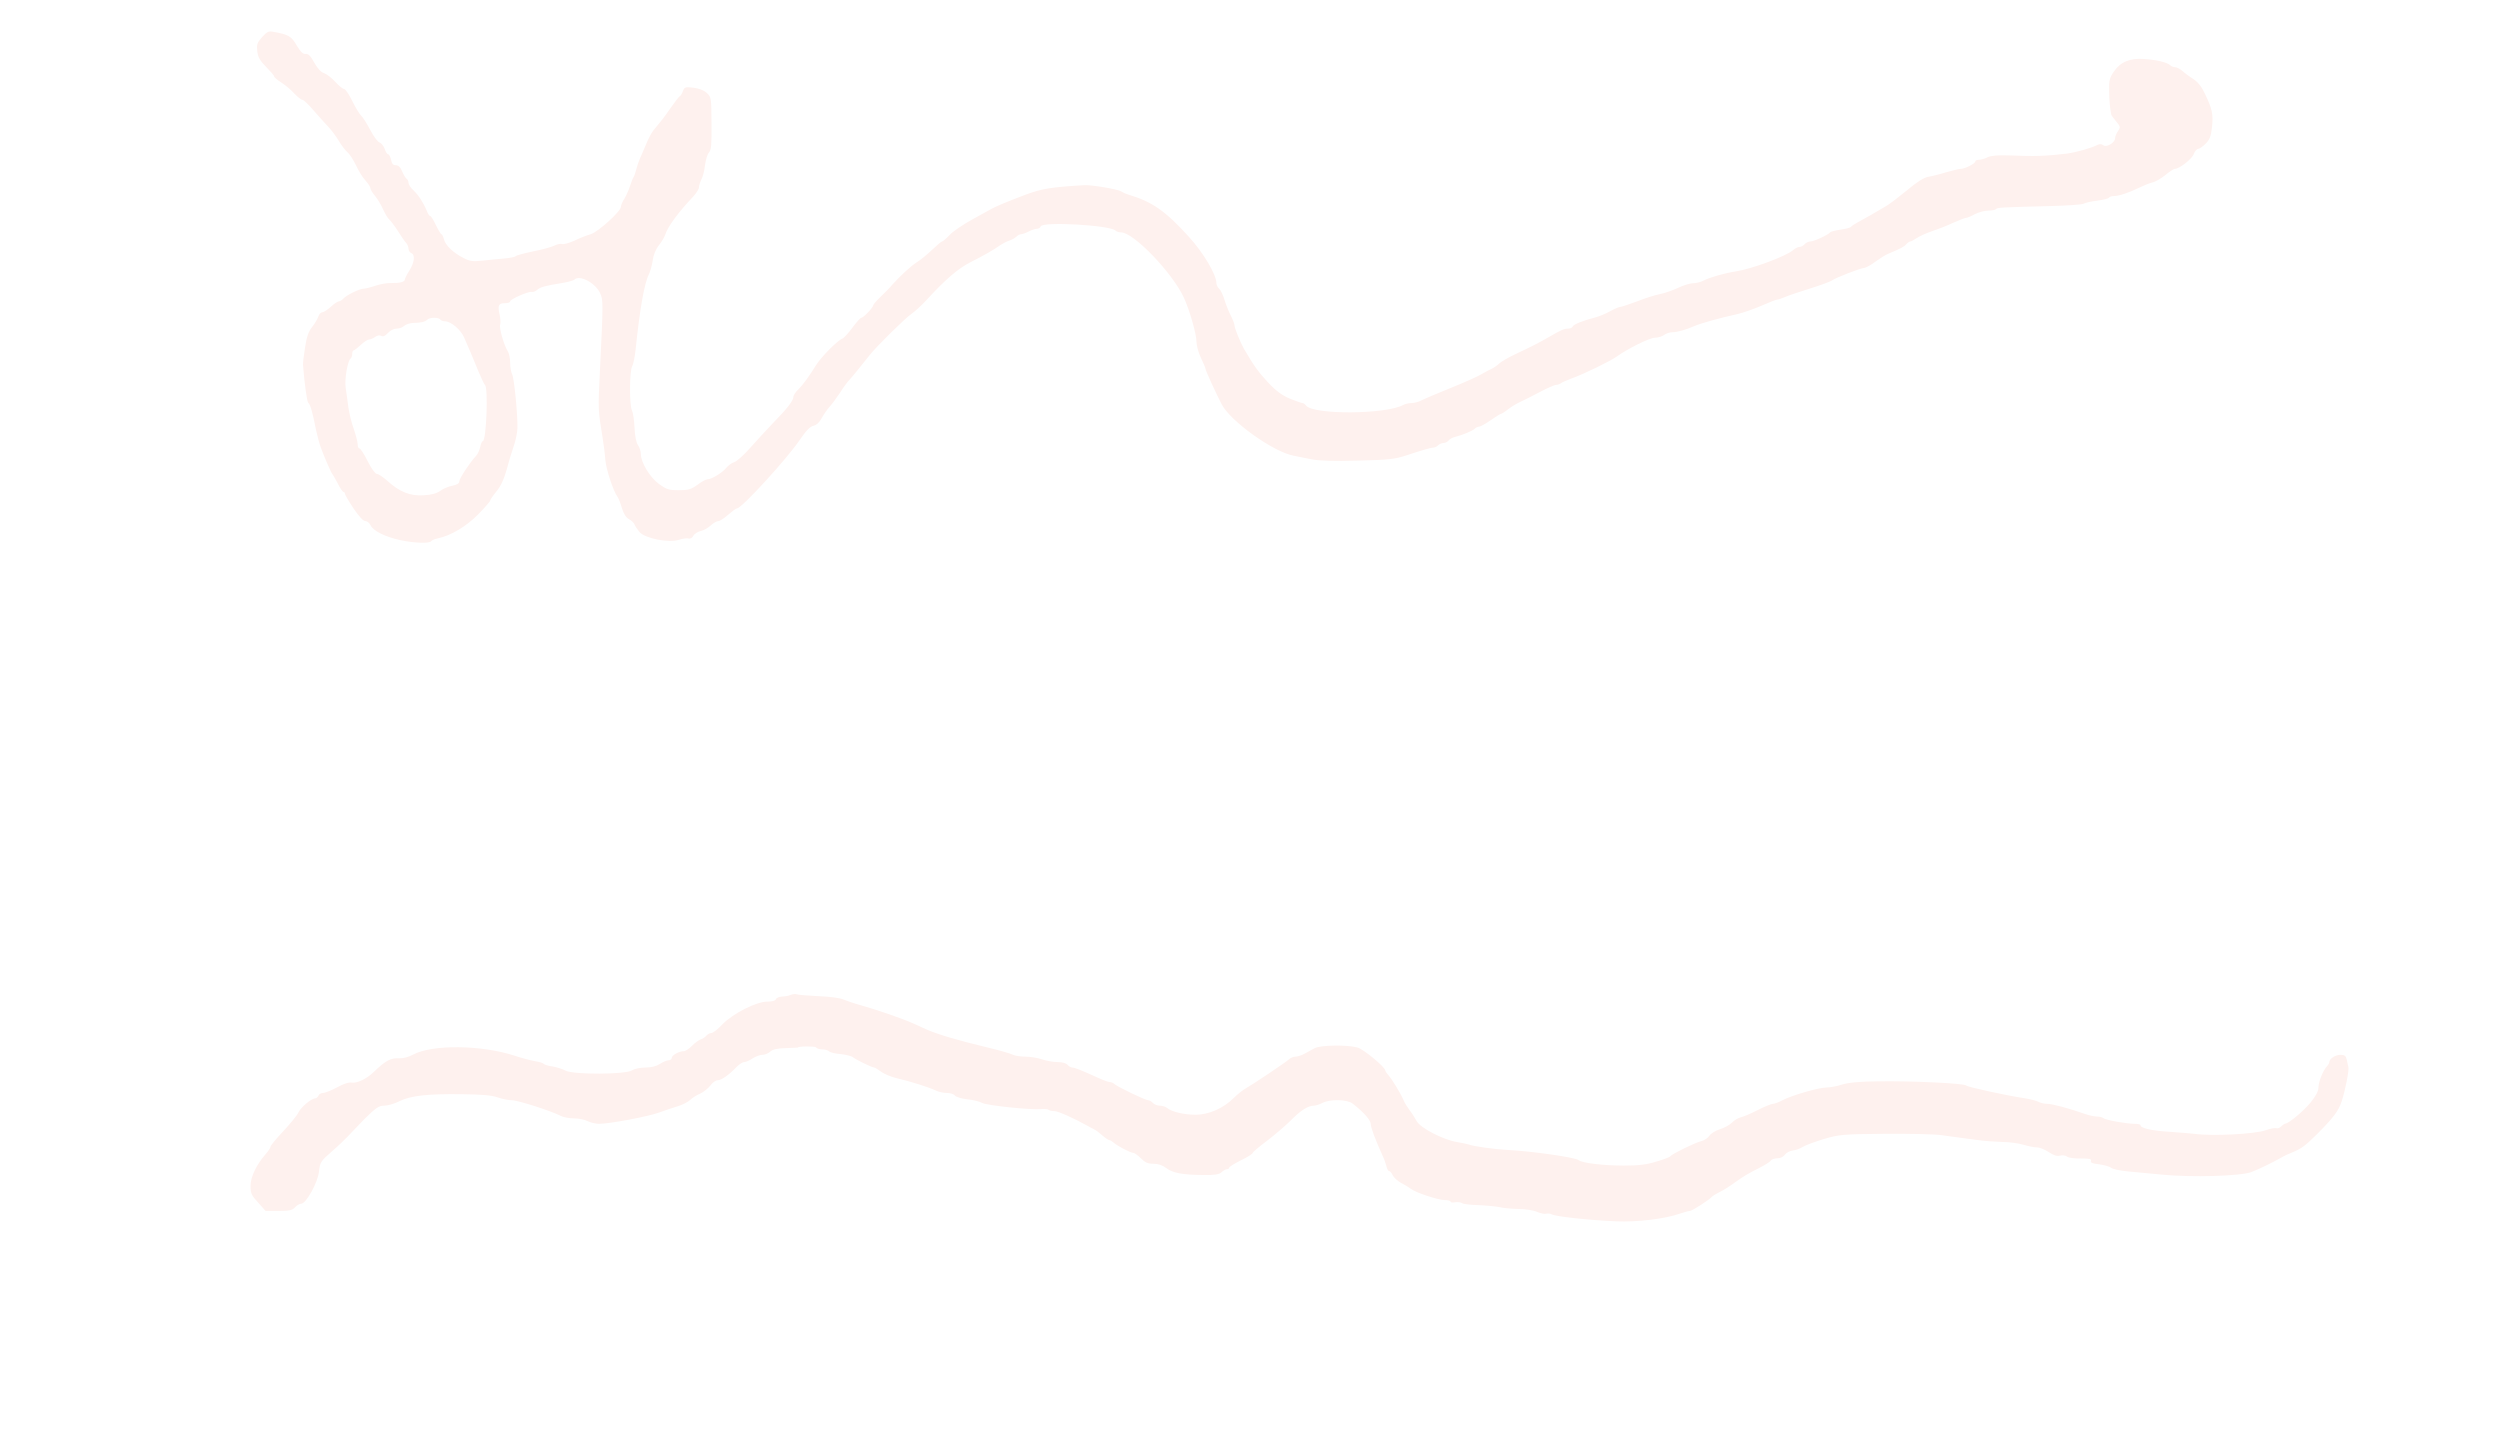
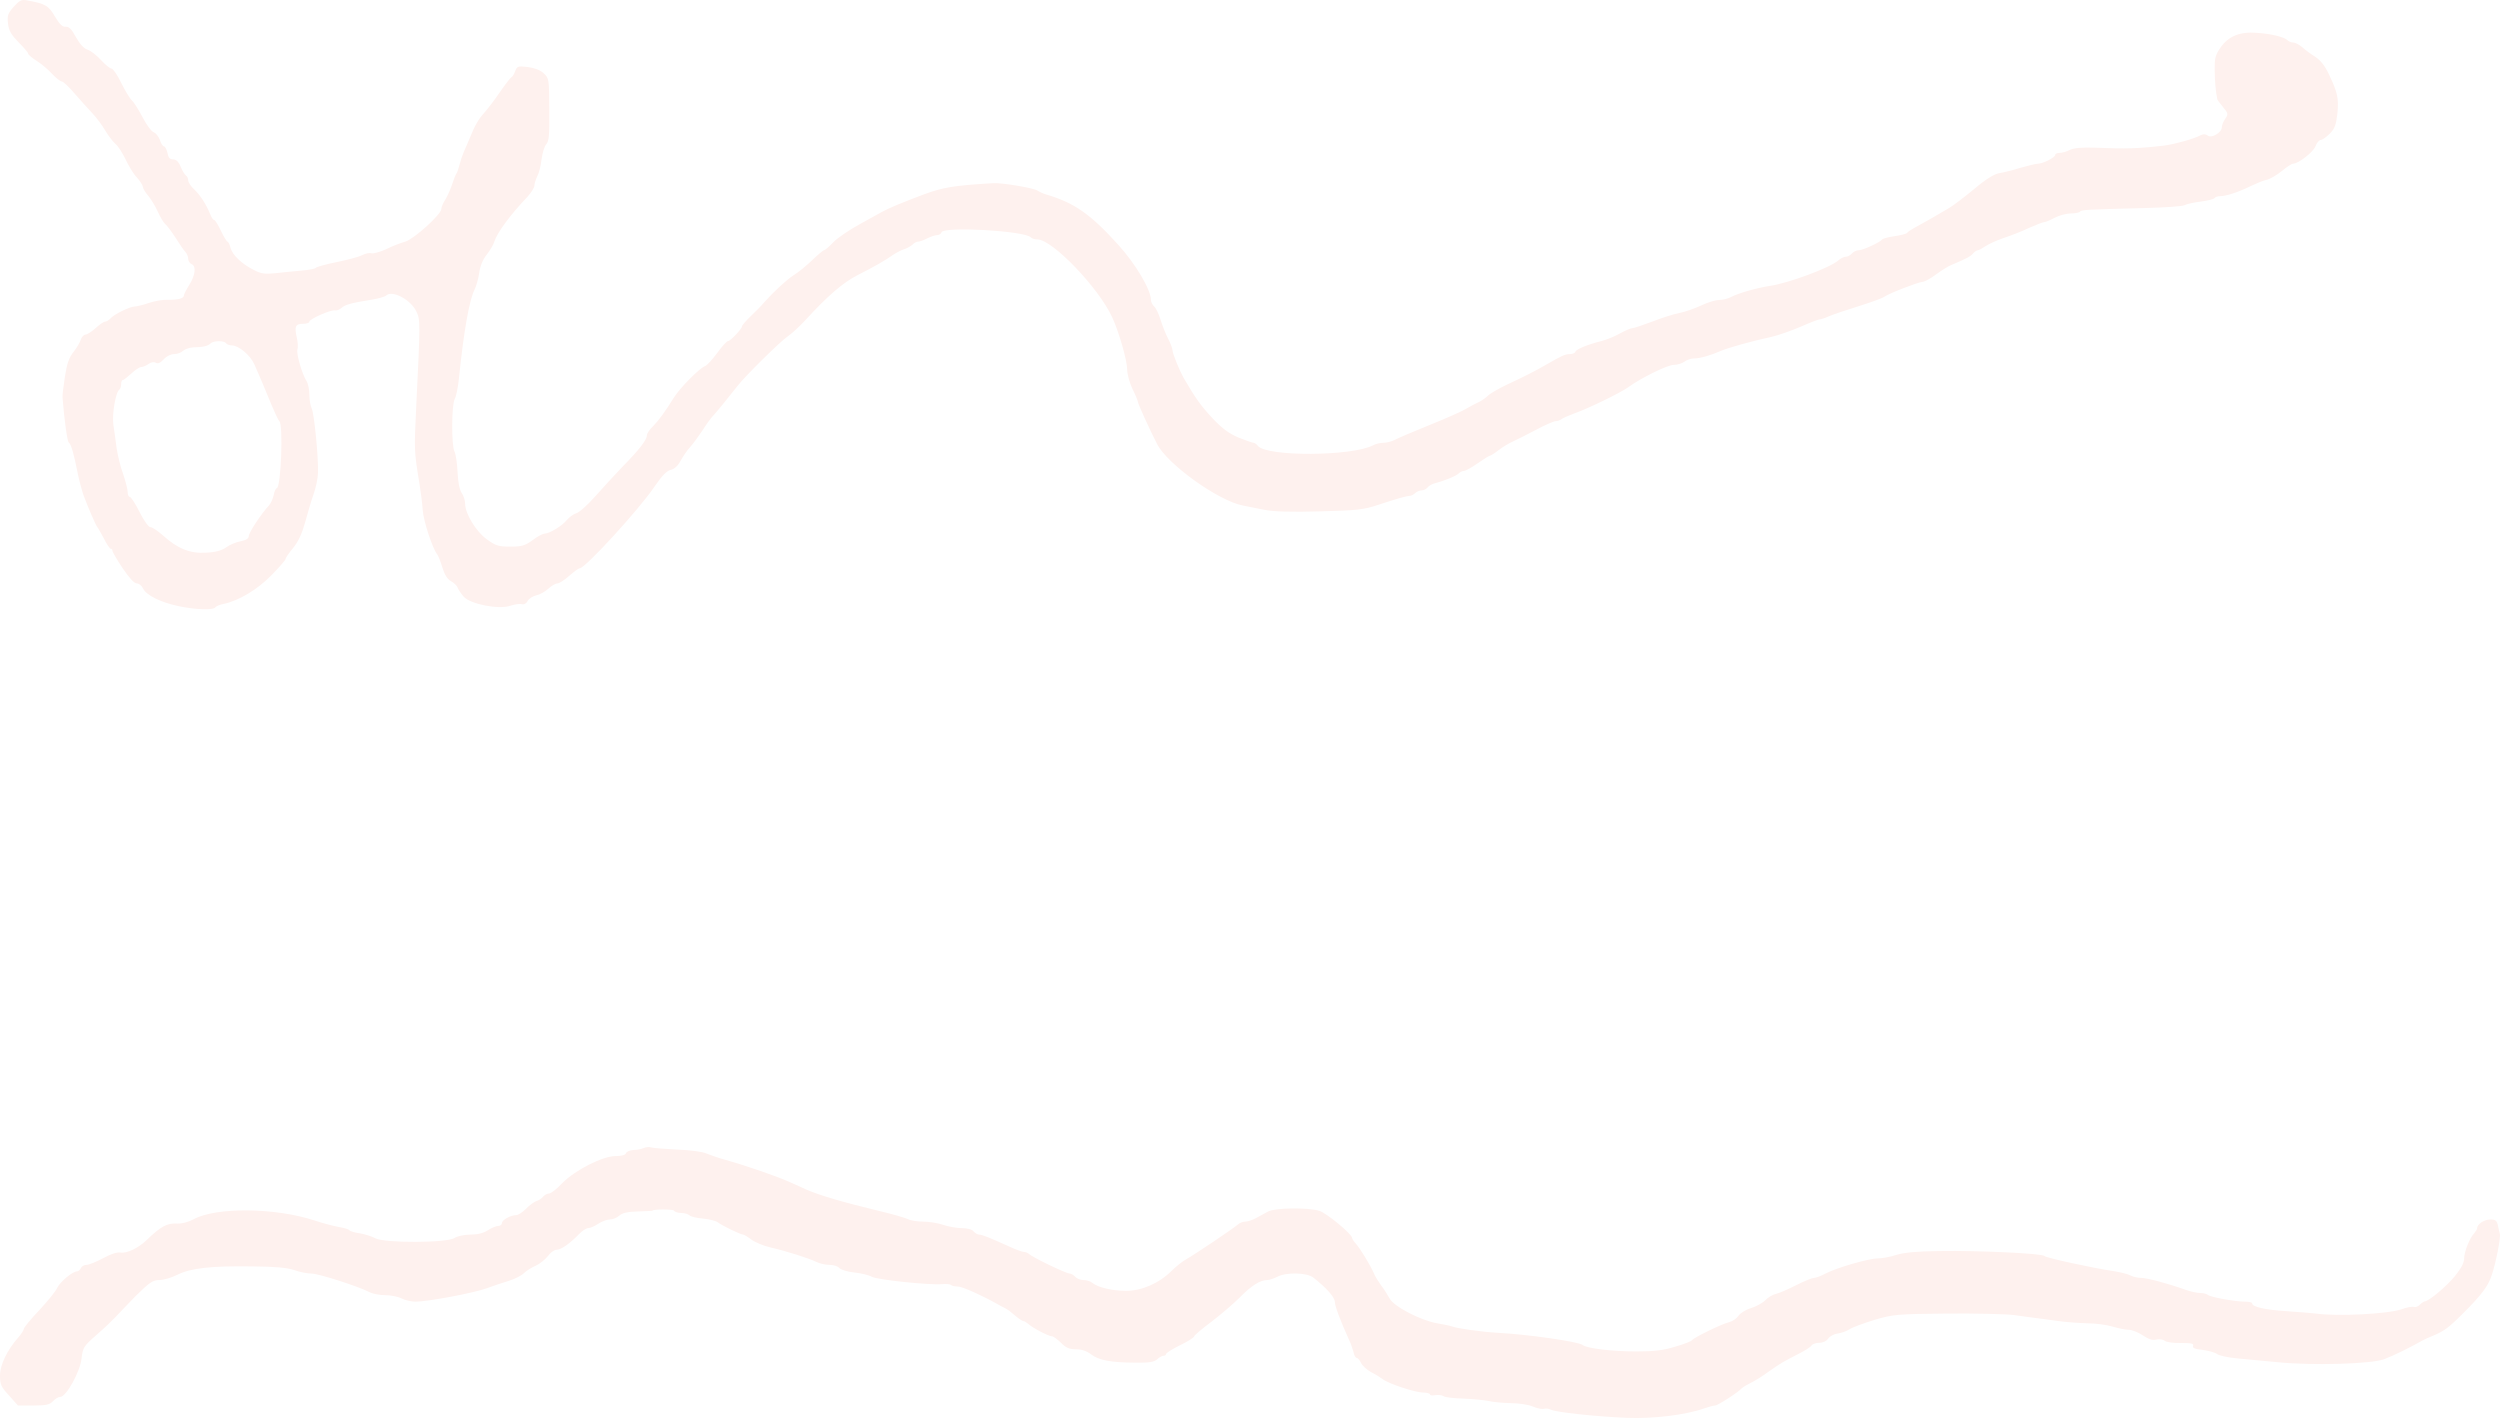
- <svg xmlns="http://www.w3.org/2000/svg" version="1.0" viewBox="0 0 1377 800" preserveAspectRatio="xMidYMid">
+ <svg xmlns="http://www.w3.org/2000/svg" version="1.0" viewBox="0 0 1155.57 655.452" preserveAspectRatio="xMidYMid" id="svg1" width="1155.57" height="655.452">
  <defs id="defs2" />
-   <g transform="matrix(0.1,0,0,-0.1,0,800)" fill="hsl(11.25 88.89% 96.47%)" stroke="none" id="g2">
+   <g transform="matrix(0.1,0,0,-0.1,-138,782.6689)" fill="hsl(11.25 88.89% 96.47%)" stroke="none" id="g2">
    <path d="m 1443,7795 c -27,-31 -30,-40 -26,-77 4,-34 15,-52 49,-87 24,-24 44,-47 44,-52 0,-5 18,-20 40,-34 22,-14 54,-41 71,-60 18,-19 38,-35 45,-35 6,0 34,-26 60,-57 27,-31 64,-72 82,-91 18,-19 44,-54 58,-78 14,-24 36,-52 47,-62 12,-9 33,-42 47,-71 14,-30 37,-69 53,-85 15,-17 27,-36 27,-42 0,-7 11,-26 25,-42 14,-17 34,-50 45,-75 11,-24 26,-50 34,-56 8,-7 30,-36 48,-64 18,-29 38,-58 45,-65 7,-7 13,-22 13,-32 0,-10 7,-20 15,-24 23,-8 18,-52 -10,-96 -14,-22 -25,-44 -25,-49 0,-14 -29,-21 -75,-20 -22,1 -62,-6 -88,-15 -26,-9 -55,-16 -64,-16 -22,0 -98,-37 -113,-56 -7,-7 -18,-14 -24,-14 -6,0 -26,-13 -44,-30 -18,-16 -39,-30 -47,-30 -7,0 -17,-10 -21,-22 -4,-13 -19,-39 -34,-58 -21,-26 -31,-55 -40,-115 -7,-44 -12,-87 -11,-95 8,-104 22,-204 29,-209 11,-7 24,-54 42,-146 7,-33 19,-78 27,-100 22,-59 57,-139 63,-145 3,-3 16,-26 30,-52 13,-27 28,-48 32,-48 5,0 8,-4 8,-10 0,-5 21,-41 47,-80 30,-44 53,-70 65,-70 10,0 23,-10 29,-23 14,-31 80,-64 164,-82 79,-17 161,-19 170,-6 3,5 20,13 38,16 71,15 156,66 221,132 36,37 66,71 66,76 0,5 16,28 35,51 24,29 41,67 55,117 11,41 28,99 39,130 11,30 20,75 21,100 2,75 -18,276 -29,297 -6,12 -11,40 -11,64 0,24 -6,52 -13,63 -20,30 -49,129 -42,147 3,8 2,32 -3,54 -12,52 -6,64 29,64 16,0 29,4 29,10 0,12 100,56 118,52 8,-2 21,3 30,11 18,16 45,23 137,38 32,5 64,14 69,19 28,28 115,-18 141,-74 18,-37 18,-51 -1,-436 -10,-208 -10,-207 15,-360 6,-36 13,-91 15,-122 4,-52 45,-176 67,-204 5,-6 16,-34 24,-61 10,-33 23,-54 40,-63 13,-7 27,-20 30,-29 3,-9 16,-28 28,-42 31,-35 163,-61 217,-42 19,6 43,10 52,7 10,-3 21,3 27,15 6,11 24,22 40,26 16,3 41,17 56,31 14,13 33,24 42,24 8,0 33,16 54,35 22,19 43,35 49,35 25,0 275,273 345,377 35,51 57,74 76,78 17,4 33,19 45,42 11,20 30,48 43,62 13,14 39,50 58,78 18,29 41,60 51,70 15,16 64,76 112,137 33,43 197,205 230,227 19,13 55,46 80,73 106,116 176,176 244,211 75,38 125,66 166,95 14,9 36,21 50,25 13,4 30,14 38,21 7,8 19,14 27,14 7,0 26,7 41,15 16,8 37,15 46,15 9,0 18,6 20,13 10,28 382,7 412,-23 6,-6 19,-10 31,-10 69,0 283,-223 346,-360 31,-67 69,-200 69,-240 0,-22 11,-63 25,-92 14,-28 25,-55 25,-60 0,-8 55,-129 88,-193 47,-94 285,-264 397,-285 22,-5 67,-13 100,-20 41,-8 122,-11 255,-7 172,4 204,8 270,30 88,29 130,41 147,42 7,0 18,6 25,13 6,6 20,12 29,12 9,0 22,6 28,14 6,8 22,16 34,19 40,10 97,33 109,45 7,7 18,12 25,12 7,0 36,16 63,35 27,19 53,35 56,35 4,0 22,11 41,26 18,14 48,32 66,40 17,8 66,32 107,54 41,22 82,40 91,40 8,0 19,4 25,8 5,5 32,17 59,27 68,24 213,95 250,121 62,45 183,104 211,104 17,0 39,7 50,15 10,8 31,15 45,15 28,0 76,14 124,35 32,14 146,46 235,65 30,7 90,28 132,46 43,19 82,34 87,34 6,0 25,6 43,14 18,8 80,29 138,47 58,18 112,38 120,44 20,15 154,67 177,69 10,1 38,16 63,35 25,18 56,38 70,43 71,30 88,39 100,53 7,8 17,15 22,15 5,0 21,9 36,19 15,10 52,27 82,37 30,10 83,30 116,46 34,15 67,28 73,28 6,0 28,9 48,20 21,11 54,20 75,20 20,0 39,4 42,8 6,9 24,10 298,17 91,2 175,8 185,13 10,6 44,13 76,17 31,4 60,11 63,16 3,5 15,9 26,9 28,0 83,18 138,45 25,12 58,26 75,30 16,3 49,22 72,41 23,19 46,34 52,34 25,0 94,54 104,81 6,16 17,29 25,29 7,0 25,13 41,29 23,23 29,41 35,92 7,71 1,98 -39,182 -18,39 -39,65 -63,81 -21,13 -48,33 -61,45 -13,11 -31,21 -41,21 -9,0 -21,5 -27,11 -15,15 -77,30 -143,34 -77,6 -130,-16 -166,-68 -25,-36 -28,-51 -27,-107 1,-55 4,-93 12,-132 0,-3 13,-20 27,-37 24,-29 24,-32 10,-53 -9,-12 -16,-30 -16,-39 0,-25 -48,-53 -65,-39 -9,7 -20,8 -32,2 -34,-18 -118,-41 -168,-48 -119,-14 -175,-16 -320,-10 -62,2 -98,-1 -117,-10 -15,-8 -36,-14 -48,-14 -11,0 -20,-4 -20,-9 0,-12 -57,-41 -80,-41 -9,0 -46,-9 -81,-19 -35,-11 -80,-22 -99,-25 -23,-4 -63,-29 -116,-74 -45,-37 -96,-76 -115,-87 -48,-29 -129,-75 -161,-92 -15,-8 -30,-18 -33,-23 -3,-4 -29,-11 -58,-15 -28,-4 -54,-11 -57,-15 -9,-13 -89,-50 -108,-50 -11,0 -25,-7 -32,-15 -7,-8 -19,-15 -28,-15 -9,0 -25,-8 -36,-18 -38,-33 -228,-104 -316,-117 -59,-9 -144,-33 -178,-51 -15,-8 -40,-14 -56,-14 -16,0 -53,-11 -82,-25 -30,-14 -75,-30 -101,-35 -27,-5 -83,-23 -126,-40 -43,-16 -84,-30 -91,-30 -8,0 -33,-11 -57,-24 -24,-14 -62,-29 -84,-35 -64,-16 -119,-38 -123,-50 -2,-6 -13,-11 -25,-11 -22,0 -38,-7 -112,-50 -49,-28 -89,-49 -179,-91 -38,-18 -78,-41 -88,-51 -10,-10 -29,-23 -41,-29 -12,-5 -38,-19 -57,-30 -19,-12 -95,-46 -170,-76 -74,-30 -147,-61 -162,-69 -15,-8 -39,-14 -53,-14 -15,0 -36,-5 -47,-11 -97,-52 -494,-54 -534,-3 -6,8 -15,14 -20,14 -5,0 -36,11 -69,24 -44,19 -75,41 -121,90 -53,57 -77,90 -133,186 -19,34 -51,112 -51,126 0,8 -9,33 -21,56 -12,23 -27,62 -35,88 -8,26 -21,53 -29,60 -8,7 -15,21 -15,30 0,47 -71,167 -151,255 -130,144 -205,195 -334,233 -11,3 -29,11 -40,18 -18,12 -167,37 -205,34 -183,-11 -230,-19 -320,-52 -96,-36 -163,-64 -190,-79 -8,-4 -55,-30 -105,-58 -49,-27 -106,-65 -124,-85 -19,-20 -38,-36 -42,-36 -4,0 -29,-21 -55,-46 -27,-26 -65,-57 -85,-69 -34,-22 -91,-75 -136,-125 -11,-14 -40,-43 -62,-64 -23,-22 -41,-43 -41,-47 0,-12 -54,-69 -65,-69 -6,0 -28,-25 -50,-55 -22,-30 -47,-57 -55,-60 -25,-8 -117,-101 -145,-146 -39,-63 -72,-108 -96,-132 -16,-15 -29,-34 -29,-43 0,-20 -35,-66 -113,-145 -34,-36 -91,-97 -126,-137 -35,-40 -75,-75 -88,-78 -13,-4 -32,-18 -43,-31 -21,-27 -81,-63 -103,-63 -8,0 -33,-13 -55,-30 -36,-26 -51,-30 -104,-30 -55,0 -68,5 -108,34 -50,36 -100,119 -100,164 0,15 -7,38 -16,50 -10,15 -17,50 -19,97 -2,40 -8,82 -14,94 -15,27 -14,217 1,244 7,12 15,54 19,92 23,223 48,365 73,414 7,14 17,48 21,76 4,31 17,63 35,85 15,19 31,46 35,60 13,41 72,122 153,207 17,19 32,42 32,51 0,10 6,28 13,43 8,14 17,49 20,78 4,30 13,61 22,71 13,14 15,44 14,161 -1,140 -1,144 -26,167 -16,15 -43,25 -74,29 -45,5 -49,4 -58,-20 -5,-14 -13,-26 -18,-28 -4,-2 -28,-33 -53,-69 -24,-36 -57,-78 -72,-95 -26,-29 -43,-57 -68,-120 -7,-16 -18,-43 -26,-60 -7,-16 -16,-43 -20,-60 -4,-16 -10,-34 -14,-40 -4,-5 -13,-28 -20,-50 -7,-22 -21,-53 -31,-70 -11,-16 -19,-36 -19,-44 0,-25 -125,-138 -166,-151 -22,-6 -63,-22 -91,-36 -29,-13 -59,-21 -67,-18 -8,3 -27,-1 -43,-9 -15,-8 -68,-22 -118,-32 -49,-10 -92,-22 -95,-26 -3,-5 -33,-10 -65,-13 -33,-3 -87,-8 -121,-12 -50,-5 -67,-3 -101,15 -56,28 -100,70 -108,104 -4,15 -10,27 -14,27 -3,0 -17,23 -30,50 -13,28 -27,50 -31,50 -5,0 -13,12 -19,28 -19,46 -45,86 -73,113 -16,14 -28,33 -28,42 0,9 -5,19 -10,22 -6,4 -17,22 -25,41 -9,23 -21,34 -35,34 -15,0 -22,8 -26,30 -4,17 -11,30 -16,30 -5,0 -14,13 -19,30 -6,16 -19,32 -28,35 -10,3 -33,33 -51,68 -18,34 -40,70 -50,79 -10,9 -32,46 -50,82 -17,36 -38,66 -45,66 -7,0 -28,17 -48,39 -19,21 -47,43 -62,48 -17,5 -36,26 -54,58 -20,37 -32,49 -47,48 -15,-2 -28,11 -50,47 -29,51 -45,60 -130,75 -24,5 -34,0 -61,-30 z m 982,-1555 c 3,-5 16,-10 27,-10 31,0 85,-45 104,-88 27,-61 49,-113 79,-187 16,-38 32,-72 36,-75 19,-13 8,-310 -12,-310 -4,0 -11,-15 -14,-32 -4,-18 -14,-40 -22,-48 -34,-36 -93,-125 -93,-141 0,-11 -12,-19 -37,-24 -21,-4 -51,-16 -67,-28 -21,-15 -50,-23 -93,-25 -74,-5 -133,19 -200,80 -24,21 -49,38 -58,38 -8,0 -30,30 -50,70 -19,39 -40,70 -45,70 -6,0 -10,11 -10,23 0,13 -10,50 -21,83 -12,32 -25,86 -30,119 -4,33 -11,82 -15,108 -7,49 11,153 28,163 4,3 8,14 8,25 0,10 3,19 8,19 4,0 21,14 39,30 18,17 38,30 45,30 8,0 23,6 34,14 12,9 26,11 34,6 10,-6 21,-1 37,16 12,14 33,24 48,24 15,0 33,7 41,15 9,8 30,15 47,16 46,1 68,6 80,18 14,14 64,14 72,1 z" id="path1" />
    <path d="m 4355,2520 c -11,-5 -33,-9 -48,-9 -15,-1 -30,-7 -33,-14 -3,-9 -21,-14 -47,-14 -60,1 -189,-65 -248,-125 -25,-27 -52,-48 -61,-48 -9,0 -21,-7 -28,-15 -6,-8 -20,-17 -31,-20 -10,-4 -32,-19 -48,-36 -16,-16 -36,-29 -45,-29 -25,0 -66,-22 -66,-37 0,-7 -8,-13 -17,-13 -10,0 -31,-9 -48,-20 -20,-13 -47,-20 -80,-20 -29,0 -60,-7 -73,-15 -33,-24 -325,-25 -367,-2 -16,9 -49,19 -72,23 -24,3 -45,10 -48,14 -3,5 -24,11 -48,15 -23,4 -73,17 -112,30 -183,60 -455,63 -560,6 -24,-13 -54,-21 -75,-20 -47,3 -76,-12 -143,-77 -37,-36 -92,-62 -119,-57 -16,3 -45,-6 -81,-26 -32,-17 -66,-31 -78,-31 -11,0 -22,-7 -25,-15 -4,-8 -12,-15 -18,-15 -21,0 -79,-49 -92,-77 -7,-16 -45,-62 -83,-103 -39,-41 -71,-80 -71,-86 0,-6 -12,-24 -26,-40 -51,-58 -84,-126 -84,-176 0,-41 5,-52 42,-92 l 41,-46 h 72 c 59,0 75,4 90,20 10,11 25,20 34,20 27,0 92,117 98,178 6,50 9,56 71,110 36,31 74,68 86,81 12,13 54,57 94,98 64,63 79,73 109,73 19,0 57,11 84,25 61,30 155,41 349,38 102,-1 159,-6 190,-17 25,-9 60,-16 79,-16 33,0 217,-59 269,-86 15,-8 48,-14 73,-14 26,0 60,-7 75,-15 16,-8 45,-15 64,-15 57,0 270,40 330,62 30,11 77,27 104,35 26,8 57,24 68,35 11,11 35,26 54,34 18,8 43,28 56,44 12,17 30,30 41,30 21,0 63,30 104,73 15,15 33,27 42,27 9,0 30,9 46,20 17,11 41,20 54,20 14,0 33,8 44,18 13,12 39,18 86,19 36,1 66,3 66,3 0,8 95,8 100,1 3,-6 19,-11 34,-11 15,0 32,-5 38,-11 6,-6 35,-13 64,-15 29,-3 60,-11 68,-18 16,-13 104,-56 116,-56 4,0 21,-10 38,-23 18,-13 57,-29 87,-36 74,-17 178,-50 213,-67 16,-8 43,-14 62,-14 18,0 38,-6 44,-14 7,-8 38,-18 69,-21 31,-3 68,-12 82,-20 26,-14 265,-39 324,-34 19,2 38,0 42,-4 4,-4 18,-7 32,-7 20,0 113,-42 182,-81 8,-5 22,-12 30,-16 8,-4 20,-11 25,-15 6,-5 21,-17 34,-28 13,-11 28,-20 32,-20 4,0 14,-6 21,-12 20,-19 95,-58 110,-58 7,0 26,-14 42,-30 23,-23 38,-30 69,-30 27,0 50,-8 71,-24 36,-27 89,-37 203,-38 64,-1 87,3 101,15 10,10 24,17 30,17 7,0 12,4 12,8 0,5 29,23 65,41 36,17 65,36 65,41 0,4 35,34 78,66 42,32 102,83 132,113 55,56 95,81 128,81 9,0 30,7 46,15 41,22 137,20 167,-4 60,-47 99,-91 99,-112 0,-19 26,-88 65,-174 8,-16 17,-42 21,-57 3,-16 10,-28 15,-28 5,0 14,-10 20,-23 6,-13 27,-32 47,-43 20,-10 44,-25 53,-32 24,-20 150,-62 187,-62 17,0 32,-4 32,-9 0,-4 11,-6 25,-3 14,2 31,0 38,-5 6,-5 48,-10 92,-11 44,-2 96,-7 115,-11 19,-5 65,-9 102,-10 37,0 84,-7 104,-16 21,-9 44,-13 51,-10 8,2 21,1 31,-4 22,-12 208,-32 352,-38 119,-5 270,13 355,43 23,8 46,14 53,14 12,0 111,64 122,79 3,3 16,12 30,19 36,18 61,34 100,62 48,34 67,45 130,77 30,15 59,33 63,40 4,7 21,13 36,13 17,0 34,8 42,20 8,11 28,21 44,23 17,2 41,11 55,20 14,9 66,28 115,43 85,25 103,27 335,29 135,1 274,-2 310,-7 36,-5 79,-11 95,-13 17,-2 64,-8 105,-14 41,-6 104,-10 140,-11 36,0 87,-7 114,-15 27,-8 61,-15 76,-15 15,0 44,-12 65,-26 27,-18 45,-24 62,-19 14,3 31,1 39,-6 7,-6 41,-11 75,-10 47,0 60,-2 56,-13 -4,-10 8,-15 45,-19 28,-4 57,-12 66,-19 8,-7 49,-16 91,-20 42,-4 128,-12 191,-18 161,-16 431,-8 490,14 51,20 116,52 180,88 8,4 26,13 40,18 56,23 77,38 144,105 89,89 117,127 134,179 19,57 42,174 37,189 -2,7 -6,24 -9,40 -5,22 -12,27 -35,27 -28,0 -61,-22 -61,-40 0,-5 -6,-15 -12,-22 -22,-22 -48,-87 -48,-118 0,-20 -14,-46 -42,-81 -39,-48 -121,-117 -141,-118 -5,-1 -15,-8 -23,-16 -8,-8 -20,-12 -27,-9 -7,2 -32,-2 -56,-11 -63,-22 -297,-34 -396,-20 -16,2 -77,7 -135,11 -99,6 -160,20 -160,36 0,5 -14,8 -32,8 -46,0 -161,21 -172,31 -6,5 -21,9 -35,9 -14,0 -43,6 -66,14 -87,31 -182,56 -208,56 -16,0 -38,5 -49,11 -12,7 -47,15 -77,20 -96,14 -316,62 -321,70 -8,12 -305,26 -485,23 -105,-1 -165,-7 -200,-18 -27,-9 -66,-16 -85,-16 -42,0 -190,-43 -242,-70 -20,-11 -44,-20 -53,-20 -8,0 -46,-15 -83,-34 -37,-19 -79,-37 -93,-40 -14,-3 -37,-16 -50,-30 -13,-13 -43,-29 -66,-36 -24,-7 -49,-23 -58,-36 -8,-12 -27,-25 -43,-29 -32,-7 -163,-71 -171,-83 -3,-5 -38,-19 -78,-30 -54,-17 -97,-22 -180,-22 -112,0 -229,14 -248,30 -18,15 -254,49 -390,56 -74,4 -190,20 -215,30 -8,3 -38,9 -67,14 -76,13 -201,78 -220,115 -9,16 -26,44 -39,60 -12,17 -28,41 -33,55 -17,39 -64,116 -83,137 -10,11 -18,23 -18,27 0,18 -117,115 -152,126 -55,16 -203,14 -236,-3 -15,-8 -40,-22 -57,-31 -16,-9 -39,-16 -49,-16 -11,0 -27,-6 -35,-14 -23,-20 -205,-142 -238,-160 -15,-8 -46,-32 -68,-54 -57,-57 -138,-92 -210,-92 -63,0 -131,16 -156,37 -8,7 -27,13 -41,13 -14,0 -31,7 -38,15 -7,8 -19,15 -26,15 -16,0 -174,76 -188,91 -6,5 -16,9 -24,9 -7,0 -37,11 -65,24 -95,43 -128,56 -141,56 -8,0 -19,7 -26,15 -7,9 -29,15 -55,15 -23,0 -62,7 -85,15 -23,8 -65,15 -92,15 -27,0 -59,5 -70,11 -12,6 -73,24 -137,39 -170,41 -274,72 -336,99 -11,5 -45,21 -75,34 -58,26 -196,74 -295,102 -33,9 -73,23 -90,30 -17,8 -76,16 -135,18 -58,3 -112,7 -120,10 -8,3 -24,2 -35,-3 z" id="path2" />
  </g>
</svg>
